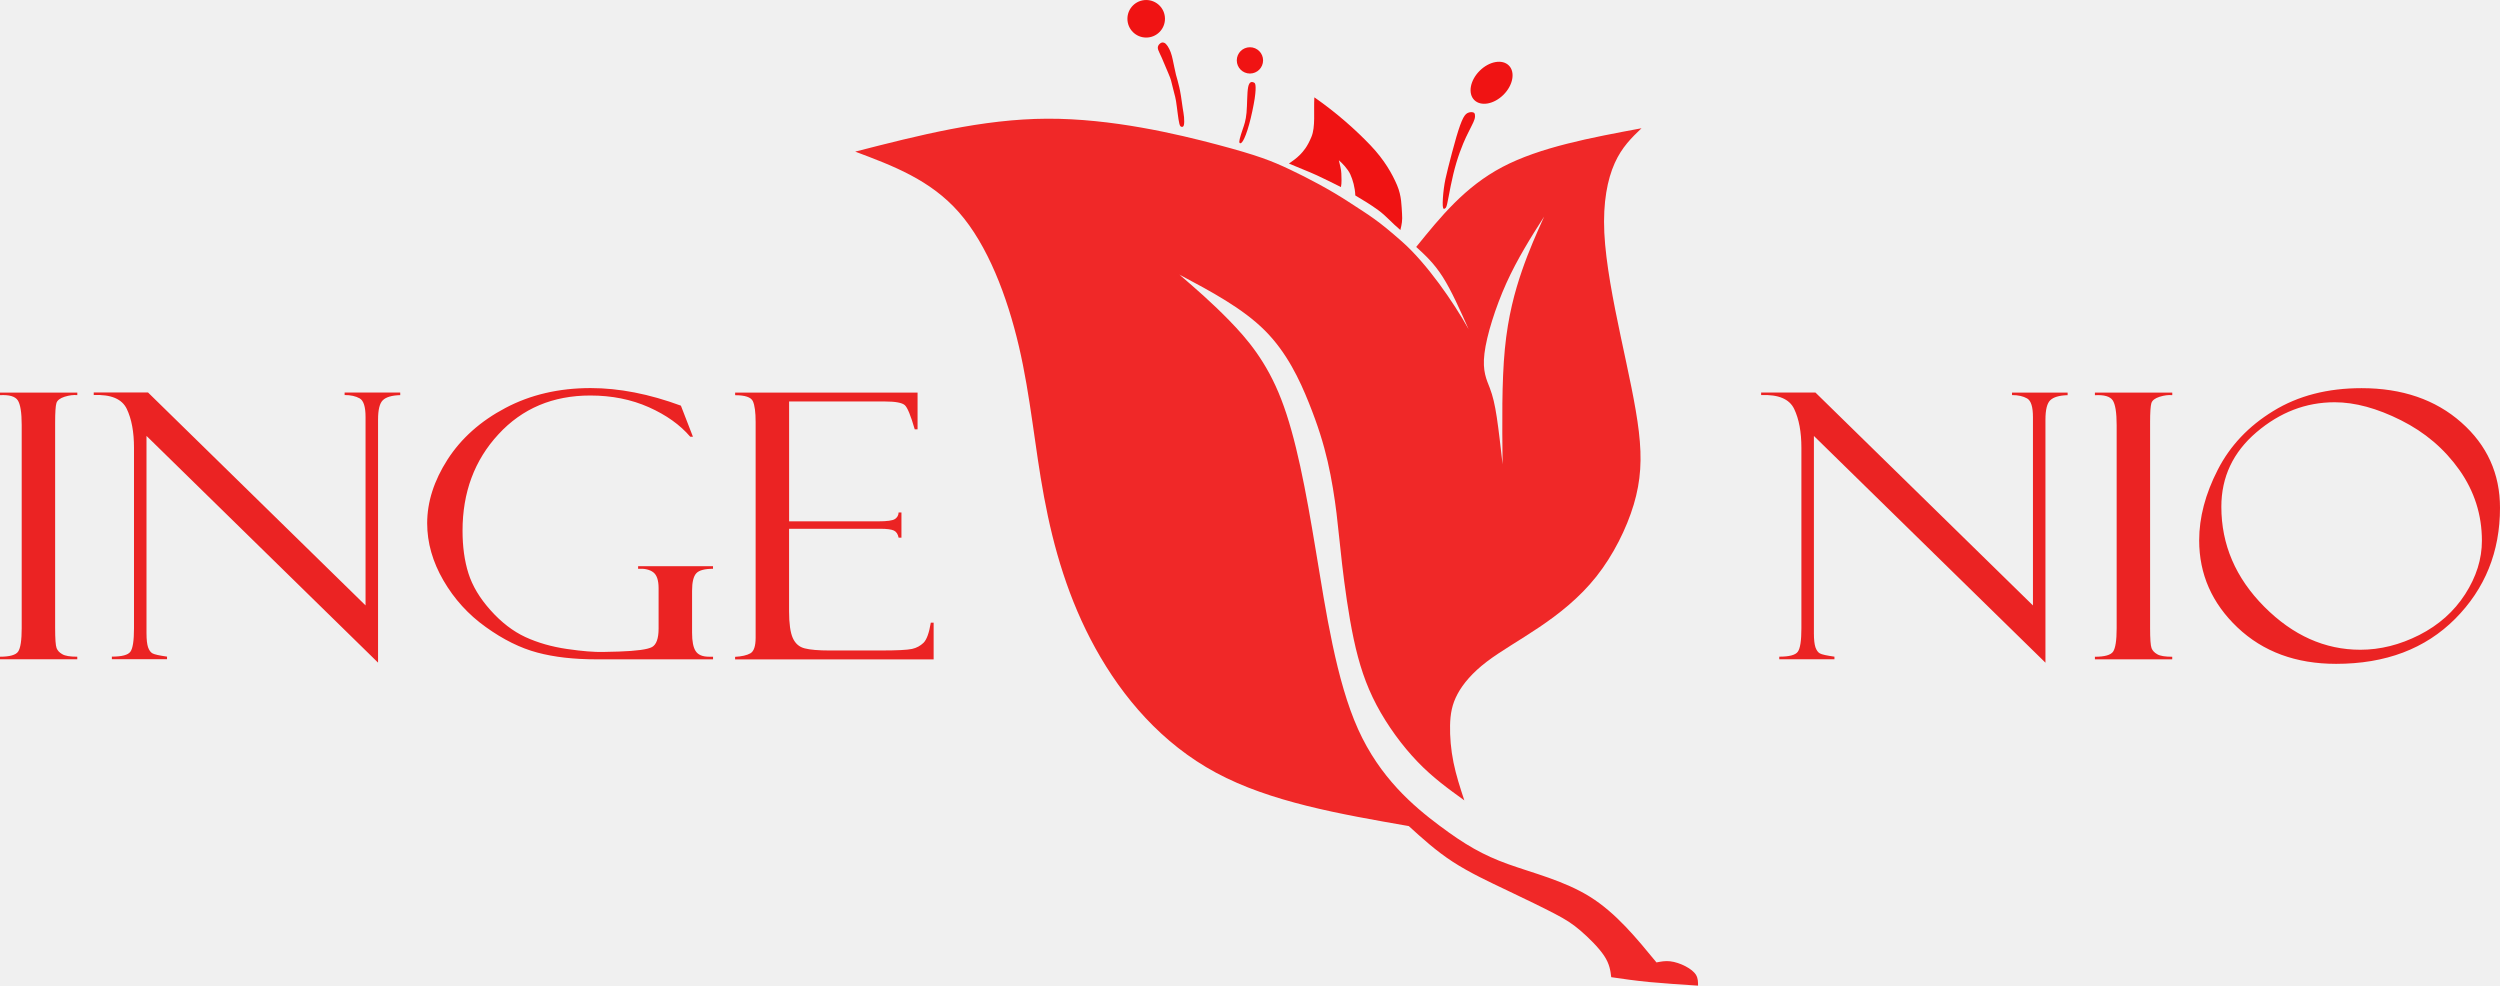
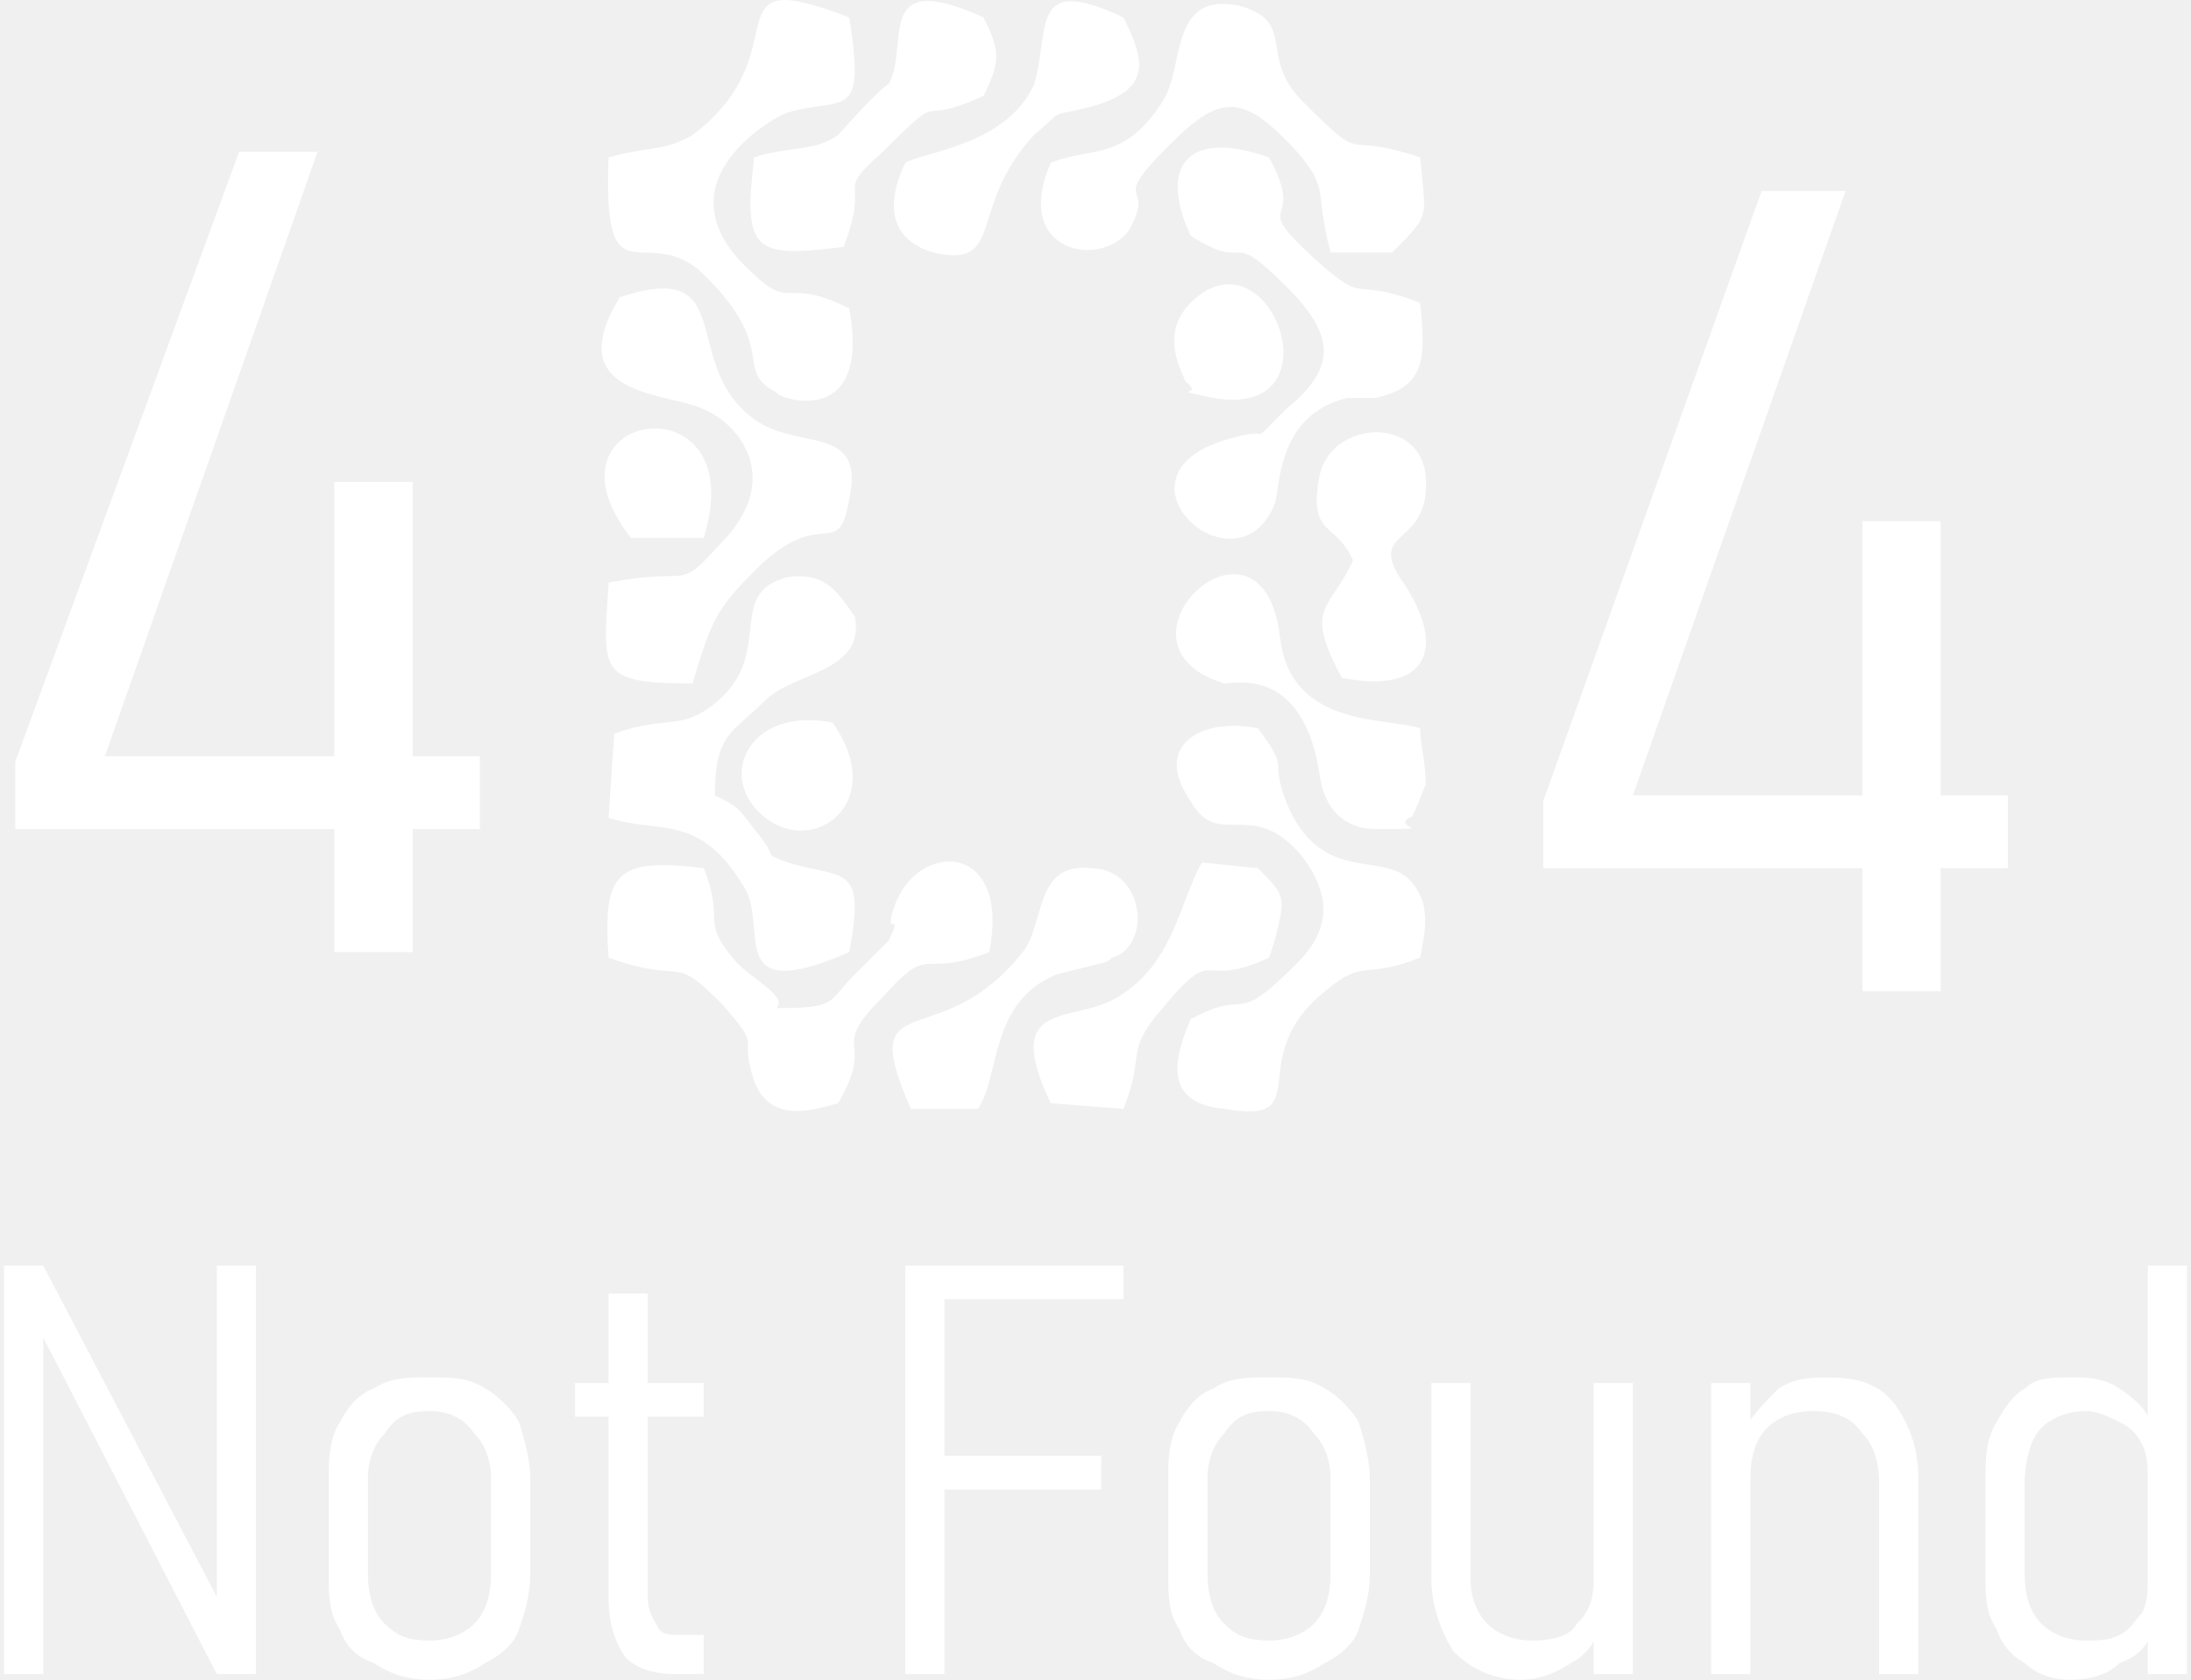
- <svg xmlns="http://www.w3.org/2000/svg" xml:space="preserve" width="33.276mm" height="13.12mm" version="1.1" style="shape-rendering:geometricPrecision; text-rendering:geometricPrecision; image-rendering:optimizeQuality; fill-rule:evenodd; clip-rule:evenodd" viewBox="0 0 581.73 229.36">
+ <svg xmlns="http://www.w3.org/2000/svg" width="90px" height="69px" clip-rule="evenodd" fill-rule="evenodd" image-rendering="optimizeQuality" shape-rendering="geometricPrecision" text-rendering="geometricPrecision" version="1.1" viewBox="0 0 162.24 124.85" xml:space="preserve">
  <defs>
    <style type="text/css">
   
-     .fil0 {fill:#F01313}
-     .fil1 {fill:#F02828}
-     .fil2 {fill:#EB2323;fill-rule:nonzero}
+     .fil1 {fill:white}
+     .fil0 {fill:white;fill-rule:nonzero}
   
  </style>
  </defs>
-   <g id="Capa_x0020_1">
-     <g id="_2355481895024">
-       <g>
-         <circle class="fil0" cx="266.71" cy="4.37" r="4.37" />
-         <circle class="fil0" cx="290.85" cy="14.05" r="3.06" />
-         <ellipse class="fil0" transform="matrix(0.610979 0.610979 -0.992698 0.992698 347.077 19.2584)" rx="4.55" ry="4.05" />
-         <path class="fil0" d="M270.93 9.96c0.26,0.13 0.52,0.39 0.77,0.77 0.26,0.39 0.51,0.9 0.71,1.42 0.19,0.52 0.32,1.03 0.45,1.61 0.13,0.58 0.26,1.22 0.39,1.86 0.13,0.63 0.26,1.25 0.39,1.77 0.13,0.52 0.26,0.92 0.39,1.39 0.13,0.46 0.26,0.98 0.39,1.56 0.13,0.58 0.26,1.22 0.39,2.06 0.13,0.84 0.26,1.87 0.39,2.71 0.13,0.84 0.26,1.48 0.32,2.19 0.06,0.71 0.06,1.48 -0.06,1.87 -0.13,0.39 -0.39,0.39 -0.58,0.32 -0.19,-0.06 -0.32,-0.19 -0.45,-0.7 -0.13,-0.5 -0.26,-1.38 -0.39,-2.38 -0.13,-1 -0.26,-2.12 -0.39,-2.9 -0.13,-0.79 -0.26,-1.24 -0.39,-1.72 -0.13,-0.48 -0.26,-1 -0.39,-1.54 -0.13,-0.55 -0.26,-1.12 -0.39,-1.57 -0.13,-0.45 -0.26,-0.78 -0.65,-1.71 -0.39,-0.94 -1.03,-2.48 -1.48,-3.49 -0.45,-1.01 -0.71,-1.48 -0.84,-1.86 -0.13,-0.39 -0.13,-0.69 0,-0.97 0.13,-0.28 0.39,-0.54 0.65,-0.67 0.26,-0.13 0.51,-0.13 0.77,0z" />
-         <path class="fil0" d="M291.6 19.14c0.35,0.1 0.48,0.23 0.54,0.74 0.06,0.52 0.06,1.42 -0.19,3.09 -0.26,1.67 -0.77,4.12 -1.29,5.99 -0.52,1.87 -1.03,3.16 -1.42,3.8 -0.39,0.64 -0.65,0.64 -0.77,0.52 -0.13,-0.13 -0.13,-0.39 0,-0.93 0.13,-0.55 0.39,-1.38 0.71,-2.31 0.32,-0.93 0.71,-1.96 0.88,-3.83 0.17,-1.87 0.11,-4.59 0.37,-5.92 0.26,-1.33 0.83,-1.26 1.18,-1.16z" />
-         <path class="fil0" d="M341.71 26.2c0.39,-0.13 0.77,-0.13 1.03,-0.06 0.26,0.06 0.38,0.19 0.45,0.45 0.06,0.26 0.06,0.65 -0.06,1.1 -0.13,0.45 -0.39,0.97 -0.64,1.48 -0.26,0.52 -0.52,1.03 -0.84,1.68 -0.32,0.64 -0.71,1.42 -1.19,2.58 -0.48,1.16 -1.06,2.7 -1.58,4.45 -0.52,1.74 -0.97,3.67 -1.32,5.41 -0.35,1.74 -0.61,3.28 -0.81,4.12 -0.19,0.84 -0.32,0.97 -0.51,1.09 -0.19,0.13 -0.45,0.26 -0.52,-0.58 -0.06,-0.84 0.06,-2.64 0.26,-4.12 0.19,-1.48 0.45,-2.64 0.97,-4.7 0.52,-2.06 1.29,-5.03 1.93,-7.22 0.65,-2.19 1.16,-3.61 1.61,-4.45 0.45,-0.84 0.84,-1.1 1.23,-1.22z" />
-         <path class="fil0" d="M325.85 53.52c0.34,-1.36 0.51,-2.19 0.39,-3.87 -0.13,-1.67 -0.06,-4 -1.16,-6.57 -1.1,-2.58 -2.9,-5.83 -6.19,-9.28 -3.29,-3.45 -7.85,-7.55 -13.05,-11.15 -0.19,3.35 0.3,6.87 -0.69,9.22 -0.98,2.35 -1.83,3.28 -2.63,4.12 -0.81,0.84 -1.94,1.62 -2.59,2.07 2.06,0.9 4.62,1.86 6.56,2.76 1.93,0.9 3.74,1.8 5.54,2.71 0.21,-1.03 0.11,-2.15 0.09,-3.15 -0.03,-1 -0.35,-2.06 -0.58,-3.09 0.79,0.68 2.08,2.01 2.66,3.26 0.58,1.26 1.11,3.12 1.17,4.93 1.72,1.03 3.45,2.05 5.31,3.4 1.86,1.35 3.17,2.97 5.17,4.64z" />
-         <path class="fil1" d="M340.74 186.24c-3.66,-2.64 -7.32,-5.27 -10.88,-8.98 -3.57,-3.7 -7.05,-8.47 -9.57,-13.24 -2.51,-4.77 -4.06,-9.54 -5.29,-15.3 -1.23,-5.77 -2.13,-12.53 -2.71,-17.49 -0.58,-4.96 -0.84,-8.12 -1.29,-11.79 -0.45,-3.67 -1.1,-7.86 -2.06,-12.05 -0.97,-4.19 -2.26,-8.38 -4.38,-13.66 -2.12,-5.29 -5.08,-11.67 -10.24,-16.83 -5.16,-5.16 -12.52,-9.08 -19.88,-13 3.74,3.22 7.48,6.44 11.61,10.68 4.13,4.24 8.66,9.5 12.07,18.3 3.42,8.8 5.73,21.13 8.07,35.3 2.35,14.17 4.73,30.18 9.82,41.49 5.09,11.31 12.89,17.91 18.9,22.41 6,4.5 10.21,6.9 15.97,8.98 5.76,2.08 13.09,3.86 19.11,7.62 6.02,3.76 10.74,9.52 15.46,15.27 1,-0.2 2,-0.4 3.16,-0.27 1.16,0.13 2.48,0.58 3.59,1.16 1.11,0.58 2.02,1.28 2.47,2.05 0.45,0.77 0.45,1.62 0.45,2.46 -4,-0.26 -7.99,-0.52 -11.36,-0.84 -3.37,-0.33 -6.1,-0.73 -8.84,-1.13 -0.18,-1.52 -0.37,-3.04 -1.64,-4.97 -1.28,-1.93 -3.65,-4.26 -5.54,-5.88 -1.89,-1.62 -3.31,-2.52 -6.02,-3.94 -2.71,-1.42 -6.71,-3.35 -10.97,-5.38 -4.27,-2.03 -8.8,-4.15 -12.67,-6.66 -3.87,-2.51 -7.07,-5.42 -10.27,-8.33 -16.11,-2.81 -32.22,-5.62 -44.84,-12.41 -12.62,-6.78 -21.76,-17.54 -28.06,-28.93 -6.3,-11.39 -9.77,-23.42 -11.96,-35.21 -2.2,-11.8 -3.12,-23.36 -5.86,-35.08 -2.74,-11.72 -7.29,-23.59 -13.94,-31.17 -6.65,-7.58 -15.4,-10.86 -24.15,-14.14 14.79,-3.79 29.58,-7.59 44.63,-7.66 15.05,-0.07 30.37,3.58 39.68,6.05 9.3,2.47 12.59,3.76 16.81,5.76 4.22,2 9.38,4.7 14.09,7.8 4.71,3.09 6.27,3.91 12.01,8.97 5.74,5.05 11.99,14.07 15.52,20.42 -2,-4.5 -4,-9 -6.03,-12.19 -2.03,-3.19 -4.1,-5.08 -6.17,-6.97 5.67,-7.01 11.33,-14.01 20.07,-18.61 8.74,-4.6 20.55,-6.81 32.36,-9.01 -2.29,2.19 -4.57,4.39 -6.25,8.14 -1.68,3.76 -2.74,9.07 -2.41,16.16 0.34,7.09 2.08,15.94 3.82,24.17 1.74,8.23 3.48,15.83 4.22,22.15 0.74,6.31 0.48,11.34 -1.19,16.94 -1.68,5.6 -4.77,11.79 -8.7,16.75 -3.93,4.96 -8.7,8.7 -13.28,11.79 -4.58,3.09 -8.96,5.54 -12.25,8.05 -3.29,2.51 -5.48,5.09 -6.77,7.49 -1.29,2.4 -1.68,4.63 -1.74,7.28 -0.06,2.64 0.19,5.69 0.8,8.67 0.6,2.97 1.55,5.87 2.5,8.76zm18.58 -135.87c-1.68,3.74 -3.56,7.92 -5.19,12.67 -1.63,4.74 -3.22,10.49 -3.96,18.16 -0.74,7.67 -0.63,17.25 -0.53,26.84 -0.45,-3.99 -0.9,-7.99 -1.35,-10.95 -0.45,-2.96 -0.9,-4.9 -1.63,-6.82 -0.73,-1.92 -1.75,-3.83 -1.24,-8.03 0.51,-4.21 2.56,-10.72 5.09,-16.34 2.54,-5.62 5.78,-10.79 8.81,-15.52z" />
-       </g>
-       <path class="fil2" d="M17.99 91.34l0 0.6c-0.87,-0.09 -1.86,0.04 -2.94,0.37 -1.08,0.35 -1.72,0.83 -1.92,1.48 -0.2,0.65 -0.3,2.17 -0.3,4.59l0 47.68c0,2.59 0.11,4.17 0.34,4.75 0.22,0.58 0.67,1.05 1.33,1.42 0.64,0.39 1.81,0.58 3.48,0.58l0 0.6 -17.99 0 0 -0.6c2.27,0 3.69,-0.4 4.23,-1.19 0.55,-0.81 0.83,-2.63 0.83,-5.47l0 -47.21c0,-2.95 -0.31,-4.88 -0.92,-5.8 -0.61,-0.91 -2,-1.31 -4.14,-1.19l0 -0.6 17.99 0zm62.21 0l12.93 0 0 0.6c-1.94,0.06 -3.28,0.45 -4.03,1.17 -0.75,0.7 -1.13,2.21 -1.13,4.53l0 56.55 -53.88 -52.76 0 45.93c0,1.47 0.13,2.55 0.36,3.25 0.25,0.7 0.59,1.18 1.03,1.42 0.45,0.26 1.59,0.5 3.39,0.76l0 0.6 -12.84 0 0 -0.6c2.31,0 3.75,-0.37 4.31,-1.14 0.56,-0.76 0.84,-2.58 0.84,-5.44l0 -42.03c0,-3.67 -0.56,-6.68 -1.67,-9.01 -1.11,-2.34 -3.67,-3.42 -7.7,-3.25l0 -0.6 12.63 0 50.62 49.55 0 -43.85c0,-2.36 -0.45,-3.8 -1.36,-4.32 -0.92,-0.52 -2.09,-0.78 -3.51,-0.78l0 -0.6zm85.72 61.48l0 0.6 -27.17 0c-5.22,0 -9.79,-0.52 -13.71,-1.57 -3.92,-1.04 -7.92,-3.01 -11.98,-5.93 -4.08,-2.91 -7.37,-6.53 -9.88,-10.86 -2.51,-4.33 -3.78,-8.76 -3.78,-13.3 0,-4.96 1.58,-9.9 4.73,-14.82 3.17,-4.92 7.65,-8.94 13.49,-12.02 5.83,-3.08 12.43,-4.62 19.82,-4.62 6.62,0 13.62,1.37 21,4.09l2.8 7.23 -0.63 0c-2.36,-2.76 -5.56,-5.05 -9.64,-6.87 -4.08,-1.81 -8.62,-2.72 -13.62,-2.72 -8.7,0 -15.84,3.01 -21.38,9.04 -5.56,6.02 -8.34,13.48 -8.34,22.42 0,3.7 0.45,7.01 1.37,9.92 0.92,2.91 2.62,5.77 5.15,8.59 2.51,2.82 5.22,4.89 8.09,6.23 2.89,1.33 6.12,2.26 9.68,2.78 3.58,0.52 6.42,0.75 8.51,0.69l3.62 -0.09c4.09,-0.14 6.64,-0.49 7.67,-1.05 1.01,-0.56 1.53,-2 1.53,-4.3l0 -9.4c0,-1.83 -0.41,-3.05 -1.23,-3.69 -0.83,-0.63 -2.02,-0.91 -3.54,-0.82l0 -0.6 17.43 0 0 0.6c-1.94,0 -3.25,0.35 -3.89,1.05 -0.65,0.7 -0.98,2.06 -0.98,4.06l0 9.81c0,1.97 0.28,3.4 0.84,4.24 0.56,0.86 1.59,1.3 3.08,1.3l0.95 0zm5.14 -60.87l0 -0.6 42.45 0 0 8.55 -0.66 0c-0.92,-3.2 -1.69,-5.07 -2.31,-5.63 -0.64,-0.56 -2.17,-0.85 -4.62,-0.85l-22.3 0 0 27.89 20.71 0c2.06,0 3.36,-0.17 3.9,-0.53 0.55,-0.35 0.84,-0.86 0.87,-1.54l0.66 0 0 5.87 -0.66 0c-0.16,-0.82 -0.52,-1.37 -1.08,-1.65 -0.56,-0.27 -1.61,-0.42 -3.16,-0.42l-21.25 0 0 19.17c0,2.91 0.3,4.99 0.87,6.26 0.58,1.28 1.5,2.09 2.78,2.4 1.27,0.33 3.19,0.49 5.75,0.49l11.93 0c3.79,0 6.21,-0.12 7.28,-0.36 1.05,-0.23 1.94,-0.72 2.67,-1.42 0.73,-0.72 1.31,-2.27 1.7,-4.69l0.66 0 0 8.55 -46.2 0 0 -0.6c1.56,-0.09 2.75,-0.36 3.56,-0.82 0.81,-0.46 1.22,-1.67 1.22,-3.61l0 -50.24c0,-2.27 -0.22,-3.89 -0.64,-4.81 -0.44,-0.94 -1.81,-1.4 -4.14,-1.4zm297.13 -0.6l12.93 0 0 0.6c-1.94,0.06 -3.28,0.45 -4.03,1.17 -0.75,0.7 -1.13,2.21 -1.13,4.53l0 56.55 -53.88 -52.76 0 45.93c0,1.47 0.13,2.55 0.36,3.25 0.25,0.7 0.59,1.18 1.03,1.42 0.45,0.26 1.59,0.5 3.39,0.76l0 0.6 -12.84 0 0 -0.6c2.31,0 3.75,-0.37 4.31,-1.14 0.56,-0.76 0.84,-2.58 0.84,-5.44l0 -42.03c0,-3.67 -0.56,-6.68 -1.67,-9.01 -1.11,-2.34 -3.67,-3.42 -7.7,-3.25l0 -0.6 12.63 0 50.62 49.55 0 -43.85c0,-2.36 -0.45,-3.8 -1.36,-4.32 -0.92,-0.52 -2.09,-0.78 -3.51,-0.78l0 -0.6zm37.28 0l0 0.6c-0.87,-0.09 -1.86,0.04 -2.94,0.37 -1.08,0.35 -1.72,0.83 -1.92,1.48 -0.2,0.65 -0.3,2.17 -0.3,4.59l0 47.68c0,2.59 0.11,4.17 0.34,4.75 0.22,0.58 0.67,1.05 1.33,1.42 0.64,0.39 1.81,0.58 3.48,0.58l0 0.6 -17.99 0 0 -0.6c2.26,0 3.69,-0.4 4.23,-1.19 0.55,-0.81 0.83,-2.63 0.83,-5.47l0 -47.21c0,-2.95 -0.31,-4.88 -0.92,-5.8 -0.61,-0.91 -2,-1.31 -4.14,-1.19l0 -0.6 17.99 0zm44.03 -1.03c9.46,0 17.21,2.66 23.22,7.97 6.01,5.31 9.01,11.93 9.01,19.87 0,10.23 -3.48,18.84 -10.43,25.83 -6.96,6.98 -16.19,10.48 -27.71,10.48 -9.34,0 -16.98,-2.82 -22.93,-8.45 -5.95,-5.64 -8.93,-12.41 -8.93,-20.29 0,-5.32 1.44,-10.79 4.31,-16.39 2.86,-5.61 7.18,-10.19 12.95,-13.71 5.76,-3.54 12.6,-5.31 20.51,-5.31zm-0.27 60.87c4.64,0 9.21,-1.15 13.73,-3.44 4.51,-2.3 8.08,-5.47 10.67,-9.5 2.59,-4.03 3.89,-8.17 3.89,-12.43 0,-6.03 -1.75,-11.51 -5.23,-16.45 -3.5,-4.94 -8.03,-8.79 -13.6,-11.58 -5.56,-2.79 -10.71,-4.19 -15.43,-4.19 -6.69,0 -12.74,2.33 -18.2,6.98 -5.45,4.65 -8.17,10.43 -8.17,17.34 0,8.82 3.33,16.56 9.98,23.25 6.65,6.68 14.1,10.02 22.36,10.02z" />
-     </g>
-   </g>
+   <path class="fil0" d="m0.83 56.62 16.64-45.34h5.83l-15.81 44.93h27.87v5.41h-34.53v-5zm23.71-20.8h5.83v34.95h-5.83v-34.95z" />
+   <polygon class="fil0" points="0 94.07 2.91 94.07 16.64 120.27 15.81 119.86 15.81 94.07 18.72 94.07 18.72 124.43 15.81 124.43 2.08 97.81 2.91 98.23 2.91 124.43 0 124.43" />
+   <path class="fil0" d="m31.62 124.85c-1.67 0-2.91-0.42-4.16-1.25-1.25-0.41-2.08-1.25-2.5-2.49-0.83-1.25-0.83-2.5-0.83-4.16v-7.08c0-1.24 0-2.91 0.83-4.16 0.42-0.83 1.25-2.08 2.5-2.49 1.25-0.84 2.49-0.84 4.16-0.84 1.66 0 2.91 0 4.16 0.84 0.83 0.41 2.08 1.66 2.49 2.49 0.42 1.25 0.84 2.92 0.84 4.16v7.08c0 1.66-0.42 2.91-0.84 4.16-0.41 1.24-1.66 2.08-2.49 2.49-1.25 0.83-2.5 1.25-4.16 1.25zm0-2.91c1.25 0 2.49-0.42 3.33-1.25 0.83-0.83 1.24-2.08 1.24-3.74v-7.08c0-1.24-0.41-2.49-1.24-3.32-0.84-1.25-2.08-1.67-3.33-1.67-1.67 0-2.5 0.42-3.33 1.67-0.83 0.83-1.25 2.08-1.25 3.32v7.08c0 1.66 0.42 2.91 1.25 3.74s1.66 1.25 3.33 1.25z" />
+   <path class="fil0" d="m49.92 124.43c-1.66 0-2.91-0.41-3.74-1.24-0.83-1.25-1.25-2.5-1.25-4.58v-22.46h2.91v22.46c0 1.25 0.42 1.66 0.83 2.5 0.42 0.41 0.84 0.41 1.67 0.41h1.66v2.91h-2.08zm-7.49-21.63h9.57v2.5h-9.57v-2.5z" />
+   <path class="fil0" d="m66.98 94.07h2.91v30.36h-2.91v-30.36zm2.08 14.14h12.48v2.5h-12.48v-2.5zm0-14.14h14.14v2.49h-14.14v-2.49z" />
+   <path class="fil0" d="m94.02 124.85c-1.67 0-2.91-0.42-4.16-1.25-1.25-0.41-2.08-1.25-2.5-2.49-0.83-1.25-0.83-2.5-0.83-4.16v-7.08c0-1.24 0-2.91 0.83-4.16 0.42-0.83 1.25-2.08 2.5-2.49 1.25-0.84 2.49-0.84 4.16-0.84 1.66 0 2.91 0 4.16 0.84 0.83 0.41 2.08 1.66 2.5 2.49 0.41 1.25 0.83 2.92 0.83 4.16v7.08c0 1.66-0.42 2.91-0.83 4.16-0.42 1.24-1.67 2.08-2.5 2.49-1.25 0.83-2.5 1.25-4.16 1.25zm0-2.91c1.25 0 2.49-0.42 3.33-1.25 0.83-0.83 1.24-2.08 1.24-3.74v-7.08c0-1.24-0.41-2.49-1.24-3.32-0.84-1.25-2.08-1.67-3.33-1.67-1.67 0-2.5 0.42-3.33 1.67-0.83 0.83-1.25 2.08-1.25 3.32v7.08c0 1.66 0.42 2.91 1.25 3.74s1.66 1.25 3.33 1.25z" />
+   <path class="fil0" d="m118.15 102.8h2.91v21.63h-2.91v-21.63zm-9.16 14.56c0 1.25 0.42 2.5 1.25 3.33 0.84 0.83 2.08 1.25 3.33 1.25 1.67 0 2.91-0.42 3.33-1.25 0.83-0.83 1.25-1.66 1.25-3.33l0.41 3.75c-0.41 1.24-1.24 2.08-2.08 2.49-1.24 0.83-2.49 1.25-3.74 1.25-2.08 0-3.74-0.83-4.99-2.08-0.83-1.25-1.67-3.33-1.67-5.41v-14.56h2.92v14.56h-0.01z" />
+   <path class="fil0" d="m126.88 102.8h2.92v21.63h-2.92v-21.63zm12.48 7.49c0-1.66-0.41-2.91-1.24-3.74-0.84-1.25-2.08-1.67-3.75-1.67-1.25 0-2.49 0.42-3.33 1.25-0.83 0.83-1.24 2.08-1.24 3.74l-0.42-3.74c0.83-1.25 1.66-2.08 2.5-2.91 1.24-0.83 2.49-0.83 3.74-0.83 2.08 0 3.74 0.41 4.99 2.08 0.83 1.24 1.67 2.91 1.67 5.4v14.56h-2.92v-14.14z" />
+   <path class="fil0" d="m159.33 94.07h2.91v30.36h-2.91v-30.36zm-5.82 30.78c-1.25 0-2.5-0.42-3.33-1.25-0.83-0.41-1.66-1.25-2.08-2.49-0.83-1.25-0.83-2.5-0.83-4.16v-7.08c0-1.24 0-2.91 0.83-4.16 0.42-0.83 1.25-2.08 2.08-2.49 0.83-0.84 2.08-0.84 3.33-0.84s2.49 0 3.74 0.84c1.25 0.83 2.08 1.66 2.5 2.91l-0.42 3.74c0-0.83 0-1.66-0.41-2.49-0.42-0.84-0.84-1.25-1.67-1.67-0.83-0.41-1.66-0.83-2.49-0.83-1.25 0-2.5 0.42-3.33 1.25s-1.25 2.5-1.25 4.16v6.66c0 1.66 0.42 2.91 1.25 3.74s2.08 1.25 3.33 1.25c0.83 0 1.66 0 2.49-0.42 0.83-0.41 1.25-1.25 1.67-1.66 0.41-0.83 0.41-1.67 0.41-2.5l0.42 3.75c-0.42 1.24-1.25 2.08-2.5 2.49-0.83 0.83-2.08 1.25-3.74 1.25z" />
+   <path class="fil1" d="m44.93 11.7c-0.42 10.81 2.5 4.99 6.66 8.32 6.24 5.82 2.49 7.48 5.82 9.15 0 0.41 7.07 2.91 5.41-6.24-4.99-2.5-4.16 0.41-7.49-2.91-7.07-6.66 2.5-11.65 2.91-11.65 4.16-1.25 5.83 0.83 4.58-7.07-10.82-4.16-3.33 2.49-11.65 8.73-2.08 1.25-3.33 0.83-6.24 1.67z" />
+   <path class="fil1" d="m45.76 22.1c-4.57 7.48 3.75 7.07 6.24 8.32 2.91 1.24 5.83 5.4 1.25 9.98-3.33 3.74-2.08 1.66-8.32 2.91-0.42 6.66-0.83 7.49 6.24 7.49 1.25-4.16 1.66-5.41 4.16-7.9 5.41-5.83 6.66-0.84 7.49-5.83 1.25-5.82-4.16-3.33-7.49-6.24-4.99-4.16-0.83-11.65-9.57-8.73z" />
+   <path class="fil1" d="m45.35 54.54-0.42 6.24c3.74 1.25 6.66-0.41 9.98 5 2.08 2.91-1.66 9.15 7.91 4.99 1.25-6.66-0.42-5.41-4.58-6.66-2.08-0.83-0.41 0-2.49-2.49-1.25-1.67-1.25-1.67-2.92-2.5 0-4.58 1.25-4.58 3.75-7.07 2.08-2.08 7.49-2.08 6.65-6.24-1.24-1.67-2.08-3.33-4.99-2.91-4.99 1.24-0.41 6.24-6.24 9.98-2.08 1.25-3.33 0.42-6.65 1.66z" />
+   <path class="fil1" d="m44.93 71.18c5.82 2.08 4.58-0.41 8.32 3.33 3.33 3.75 1.25 2.08 2.5 5.83 1.24 3.33 4.57 2.08 6.24 1.66 2.91-4.99-0.84-3.74 3.32-7.9 3.75-4.16 2.5-1.25 7.91-3.33 1.66-8.32-5.41-8.32-7.07-3.33-0.84 2.5 0.83 0-0.42 2.5 0 0-2.08 2.08-2.5 2.49-2.08 2.08-1.24 2.5-5.82 2.5 0.83-0.83-1.66-2.08-2.91-3.33-2.91-3.33-0.83-2.91-2.5-7.07-6.65-0.83-7.49 0.42-7.07 6.66v-0.01z" />
+   <path class="fil1" d="m77.79 12.11c-2.91 6.66 3.75 7.91 5.83 4.99 2.08-3.74-1.67-1.66 2.91-6.24 3.74-3.74 5.41-4.16 9.57 0.42 2.5 2.91 1.25 2.91 2.5 7.49h4.57c2.91-2.91 2.5-2.5 2.08-7.07-6.24-2.08-3.74 0.83-8.73-4.16-3.33-3.33-0.42-5.83-4.58-7.08-5.41-1.24-4.16 4.58-5.83 7.08-2.91 4.57-5.4 3.32-8.32 4.57z" />
+   <path class="fil1" d="m88.19 17.52c4.58 2.91 2.5-0.83 7.08 3.74 3.32 3.33 4.16 5.83 0 9.16-2.92 2.91-0.84 1.24-3.75 2.08-10.4 2.49 0 12.06 2.91 4.99 0.42-0.83 0-6.66 5.41-7.91h2.08c3.75-0.83 3.75-2.91 3.33-7.07-5.41-2.08-3.74 0.42-7.9-3.33-5-4.57-0.42-2.08-3.33-7.48-5.83-2.08-8.32 0.41-5.83 5.82z" />
+   <path class="fil1" d="m88.19 75.76c-1.24 2.91-2.08 6.24 2.5 6.66 7.07 1.25 1.25-3.75 7.49-8.74 2.91-2.5 2.91-0.83 7.07-2.5 0.42-2.08 0.83-4.16-0.83-5.82-2.08-2.08-6.66 0.42-9.15-5.82-1.25-3.33 0.41-2.08-2.08-5.41-4.16-0.83-7.91 1.25-5 5.41 2.08 3.74 4.58-0.42 8.32 4.16 2.5 3.32 1.67 5.82-0.41 7.9-4.99 4.99-3.33 1.66-7.91 4.16z" />
+   <path class="fil1" d="m55.75 11.7c-0.84 7.07 0 7.48 6.65 6.65 2.08-5.41-0.83-3.74 2.91-7.07 5-4.99 2.08-1.66 7.49-4.16 1.25-2.5 1.25-3.33 0-5.83-8.32-3.74-5.41 2.08-7.07 5-0.42 0-3.74 3.74-3.74 3.74-1.67 1.25-3.75 0.83-6.24 1.67z" />
+   <path class="fil1" d="m89.03 64.11c-1.67 2.91-2.08 7.49-6.24 9.99-3.33 2.08-8.74 0-5 7.9l5.41 0.42c1.67-4.16 0-4.16 2.91-7.49 4.16-4.99 2.5-1.25 7.91-3.75l0.41-1.24c0.84-3.33 0.84-3.33-1.24-5.41l-4.16-0.42z" />
+   <path class="fil1" d="m104.42 60.78c0.41 0 0.41-0.83 0.41-0.41l0.84-2.08c0-1.66-0.42-2.91-0.42-4.16-2.5-0.83-9.57 0-10.4-6.66-1.25-11.23-13.73 0.42-4.16 3.33 0.83 0 5.82-1.25 7.07 6.66 0.42 3.32 2.5 4.16 4.16 4.16 5 0 1.25 0 2.5-0.84z" />
+   <path class="fil1" d="m66.98 12.11c-0.83 1.67-2.08 5.41 2.08 6.66 5.41 1.25 2.49-3.33 7.49-8.74 2.49-2.08 0.83-1.25 4.16-2.08 4.57-1.25 4.16-3.33 2.49-6.65-7.07-3.33-5.41 0.83-6.65 4.99-2.08 4.57-8.32 4.99-9.57 5.82z" />
+   <path class="fil1" d="m67.39 82.42h5c1.66-2.5 0.83-7.91 5.82-9.99l3.33-0.83c0.41 0 0.83-0.42 0.83-0.42 2.91-0.83 2.5-6.65-1.66-6.65-4.16-0.42-3.33 4.16-5 6.24-6.24 7.9-12.48 2.08-8.32 11.65z" />
+   <path class="fil1" d="m100.26 41.65c-1.67 3.74-3.75 3.33-0.83 8.73 6.24 1.25 7.9-2.08 4.57-7.07-2.91-4.16 2.08-2.49 1.67-7.9-0.42-4.58-7.08-4.16-7.91 0-0.83 4.57 1.25 3.33 2.5 6.24z" />
+   <path class="fil1" d="m87.78 28.34c1.66 1.24-1.67 0.41 2.08 1.24 9.57 1.67 4.16-12.89-1.67-7.07-2.49 2.5-0.41 5.41-0.41 5.83z" />
+   <path class="fil1" d="m61.57 53.71c-6.24-1.25-8.74 4.16-4.99 7.07 3.74 2.92 9.15-1.24 4.99-7.07z" />
+   <path class="fil1" d="m46.59 39.98h5.41c3.75-12.06-12.89-9.56-5.41 0z" />
+   <path class="fil0" d="m114.4 59.54 16.23-45.35h6.24l-15.81 44.93h27.87v5.41h-34.53v-4.99zm23.72-20.8h5.82v34.94h-5.82v-34.94z" />
</svg>
